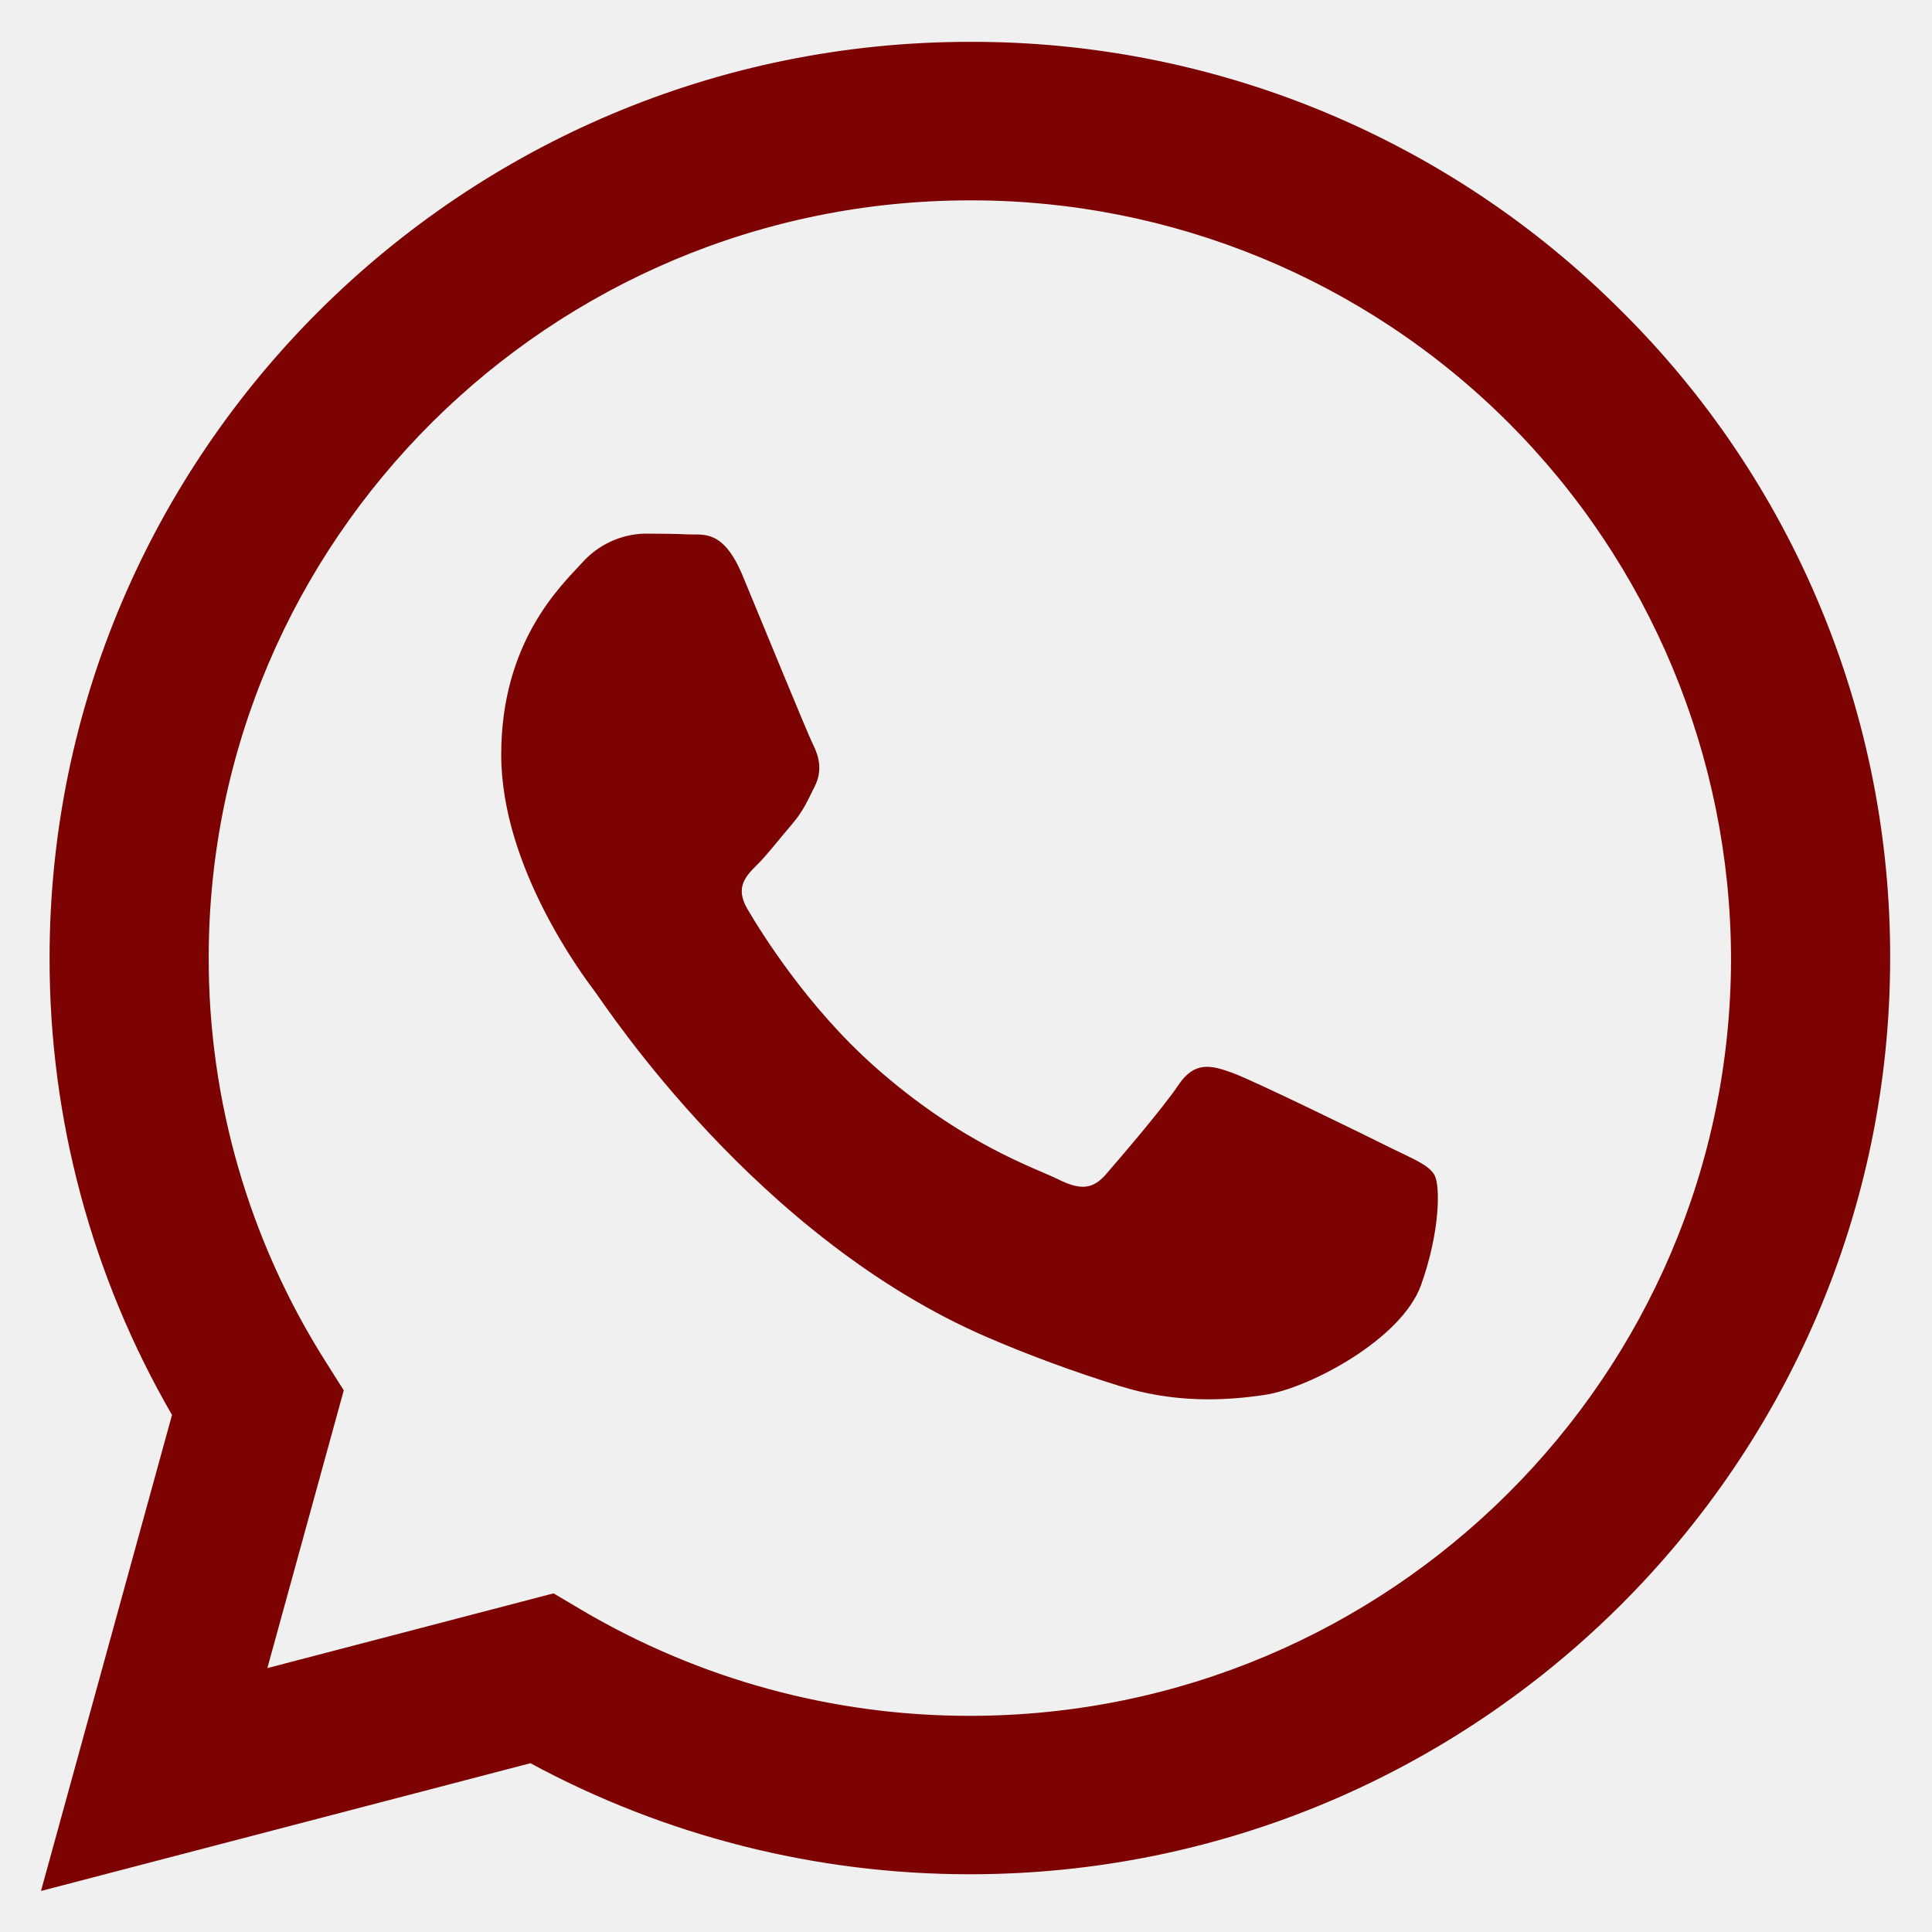
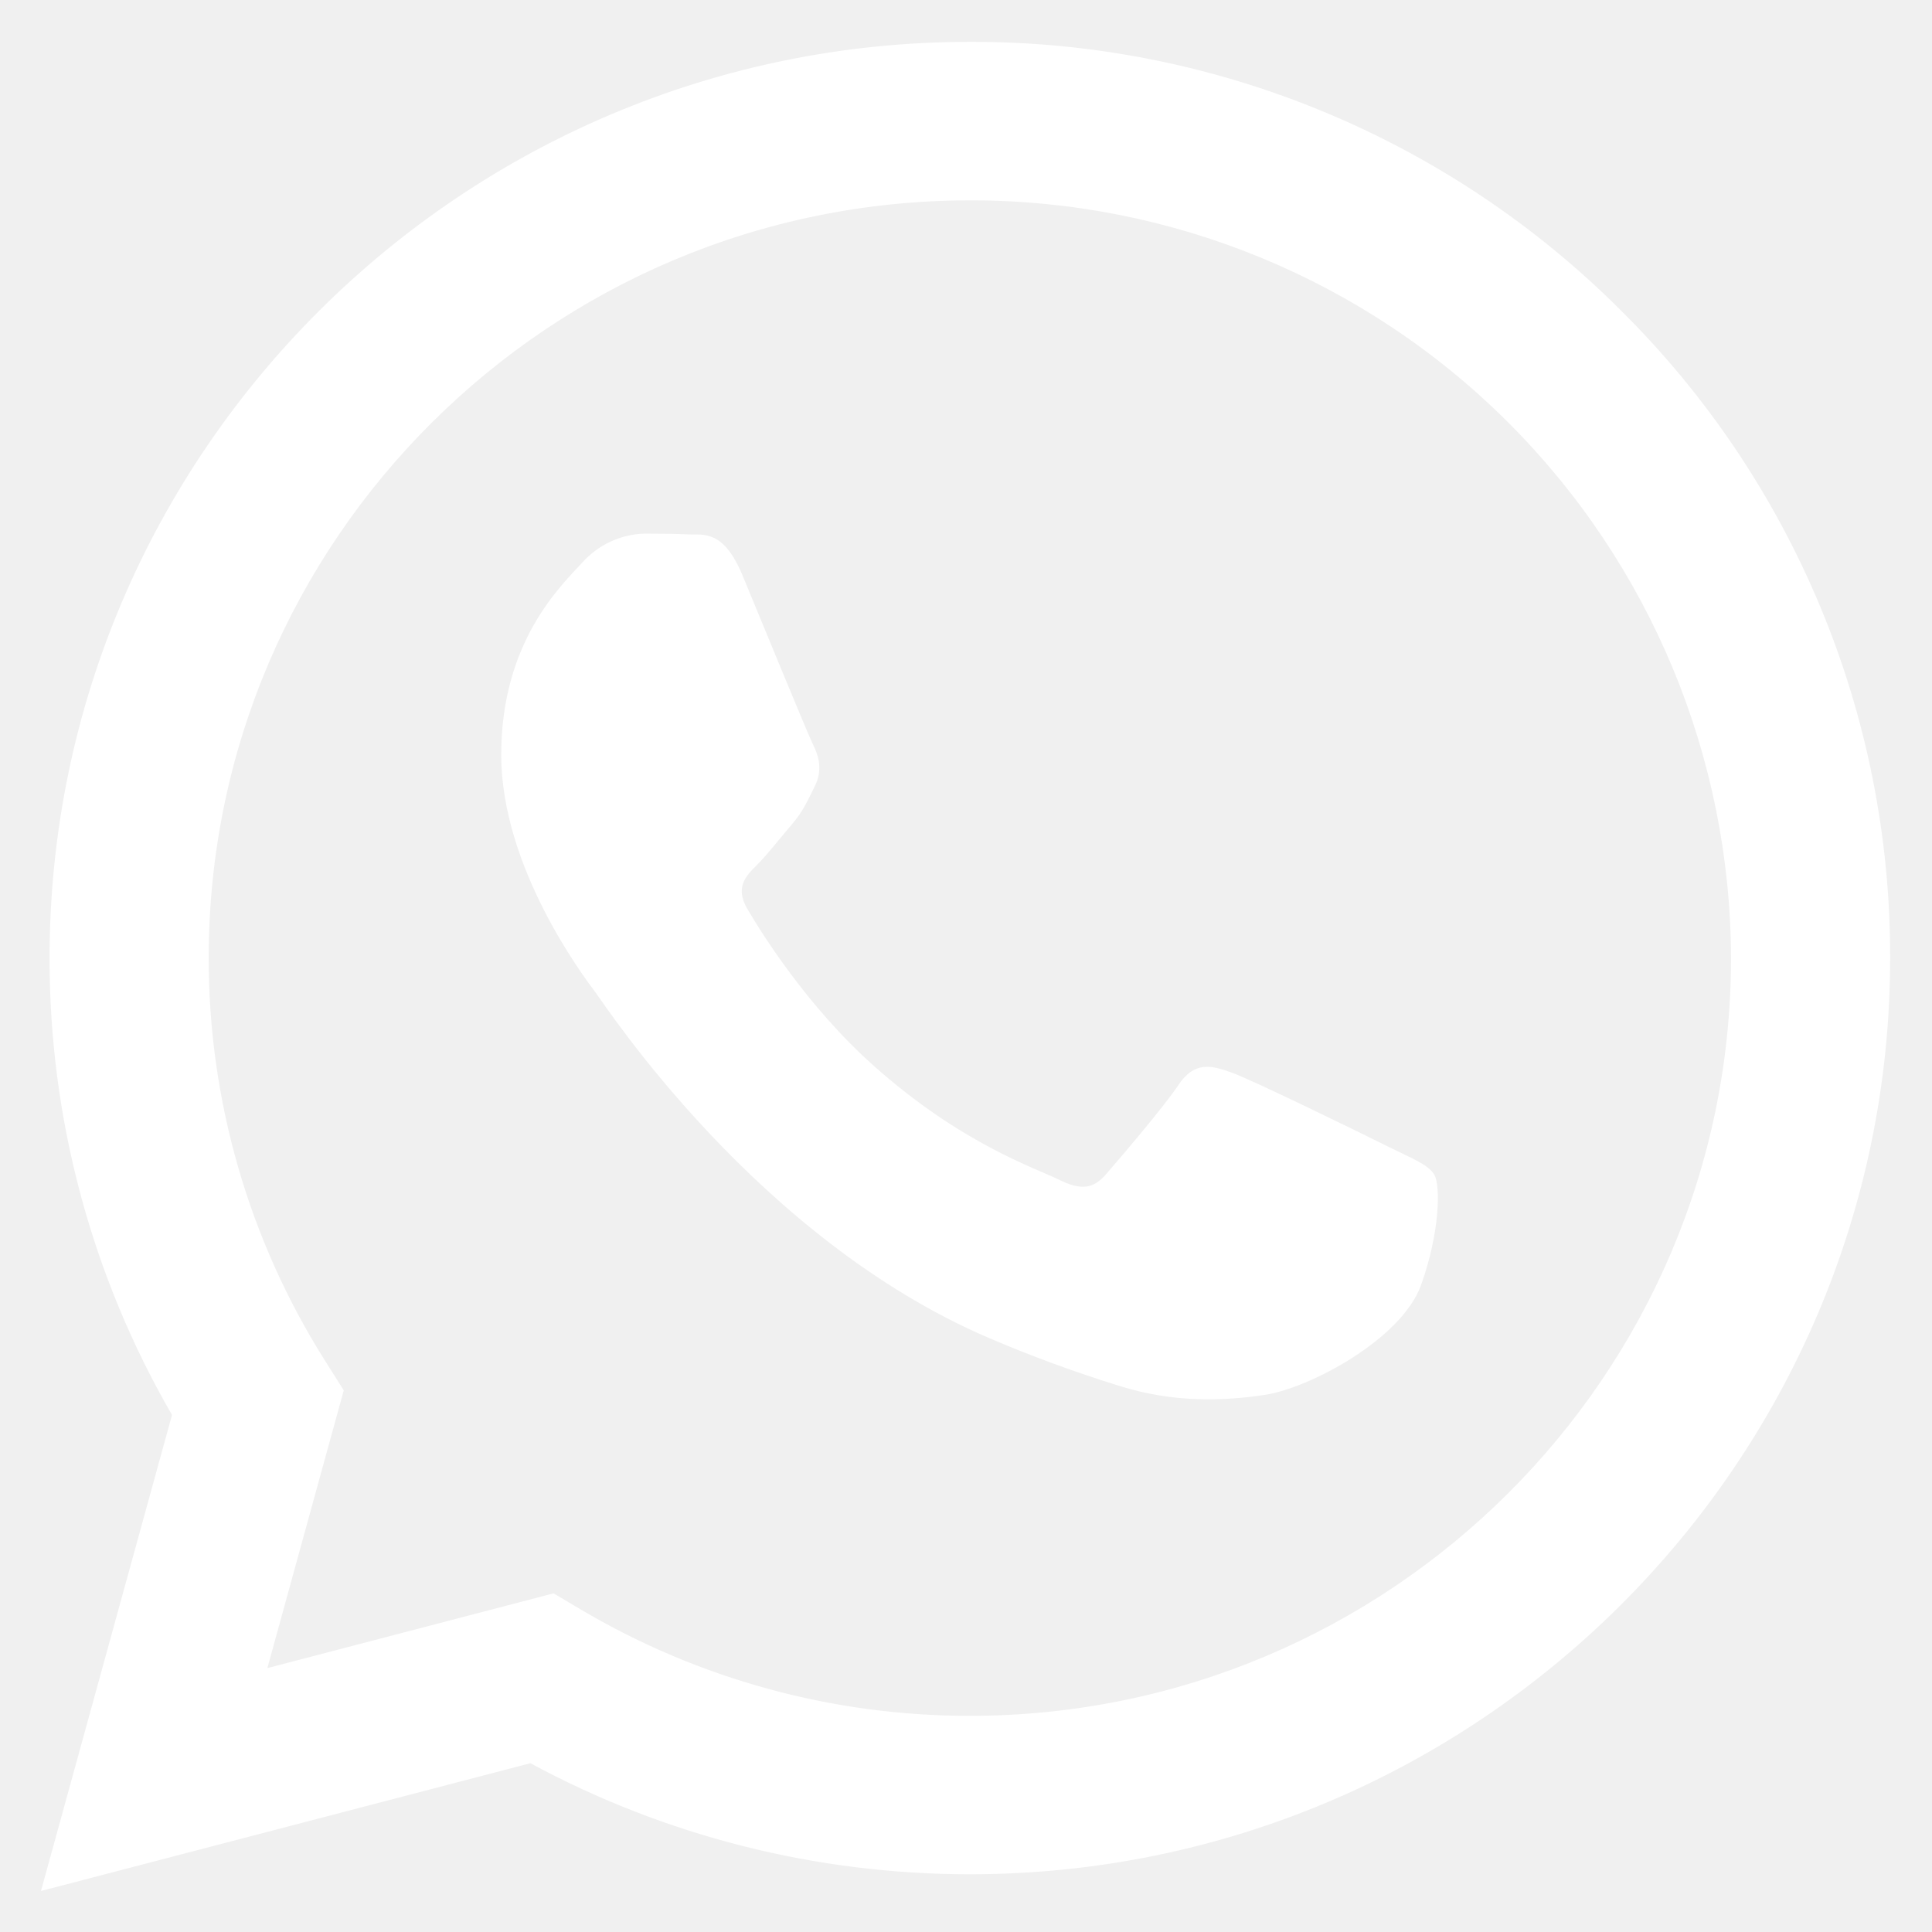
<svg xmlns="http://www.w3.org/2000/svg" width="22" height="22" viewBox="0 0 22 22" fill="none">
-   <path fill-rule="evenodd" clip-rule="evenodd" d="M18.441 3.552C17.47 2.58 16.317 1.811 15.047 1.287C13.778 0.763 12.417 0.496 11.044 0.5C5.281 0.5 0.59 5.168 0.588 10.906C0.585 12.733 1.067 14.529 1.984 16.109L0.5 21.5L6.043 20.053C7.577 20.884 9.295 21.319 11.04 21.319H11.044C16.806 21.319 21.497 16.65 21.5 10.912C21.503 9.544 21.235 8.188 20.709 6.925C20.184 5.661 19.413 4.514 18.441 3.552ZM11.044 19.562H11.04C9.485 19.563 7.957 19.146 6.617 18.357L6.3 18.169L3.011 19.028L3.889 15.836L3.682 15.508C2.812 14.131 2.351 12.535 2.353 10.906C2.353 6.138 6.253 2.258 11.047 2.258C13.347 2.254 15.554 3.163 17.183 4.786C18.812 6.409 19.73 8.613 19.735 10.913C19.733 15.682 15.834 19.562 11.044 19.562ZM15.811 13.085C15.55 12.954 14.264 12.325 14.026 12.239C13.788 12.152 13.612 12.108 13.438 12.369C13.264 12.629 12.763 13.213 12.611 13.388C12.458 13.564 12.306 13.583 12.045 13.453C11.784 13.323 10.941 13.049 9.943 12.162C9.167 11.473 8.643 10.622 8.49 10.362C8.338 10.101 8.474 9.96 8.605 9.831C8.722 9.714 8.866 9.527 8.997 9.375C9.127 9.223 9.171 9.115 9.258 8.941C9.344 8.768 9.301 8.616 9.236 8.486C9.171 8.356 8.648 7.076 8.431 6.555C8.218 6.048 8.003 6.117 7.843 6.109C7.691 6.102 7.515 6.1 7.342 6.1C7.21 6.103 7.08 6.134 6.96 6.19C6.84 6.246 6.733 6.326 6.645 6.425C6.406 6.686 5.731 7.316 5.731 8.594C5.731 9.873 6.668 11.111 6.798 11.284C6.927 11.457 8.64 14.084 11.261 15.21C11.747 15.419 12.245 15.601 12.75 15.758C13.376 15.956 13.946 15.928 14.396 15.861C14.898 15.787 15.943 15.232 16.16 14.624C16.377 14.017 16.377 13.497 16.312 13.388C16.247 13.28 16.072 13.214 15.811 13.085Z" fill="#7D0202" stroke="#7D0202" stroke-width="0.047" />
+   <path fill-rule="evenodd" clip-rule="evenodd" d="M18.441 3.552C17.47 2.58 16.317 1.811 15.047 1.287C13.778 0.763 12.417 0.496 11.044 0.5C5.281 0.5 0.59 5.168 0.588 10.906C0.585 12.733 1.067 14.529 1.984 16.109L0.5 21.5L6.043 20.053C7.577 20.884 9.295 21.319 11.04 21.319H11.044C16.806 21.319 21.497 16.65 21.5 10.912C21.503 9.544 21.235 8.188 20.709 6.925C20.184 5.661 19.413 4.514 18.441 3.552ZM11.044 19.562H11.04C9.485 19.563 7.957 19.146 6.617 18.357L6.3 18.169L3.011 19.028L3.889 15.836L3.682 15.508C2.812 14.131 2.351 12.535 2.353 10.906C2.353 6.138 6.253 2.258 11.047 2.258C13.347 2.254 15.554 3.163 17.183 4.786C18.812 6.409 19.73 8.613 19.735 10.913C19.733 15.682 15.834 19.562 11.044 19.562ZM15.811 13.085C15.55 12.954 14.264 12.325 14.026 12.239C13.788 12.152 13.612 12.108 13.438 12.369C13.264 12.629 12.763 13.213 12.611 13.388C12.458 13.564 12.306 13.583 12.045 13.453C11.784 13.323 10.941 13.049 9.943 12.162C9.167 11.473 8.643 10.622 8.49 10.362C8.338 10.101 8.474 9.96 8.605 9.831C8.722 9.714 8.866 9.527 8.997 9.375C9.127 9.223 9.171 9.115 9.258 8.941C9.344 8.768 9.301 8.616 9.236 8.486C9.171 8.356 8.648 7.076 8.431 6.555C8.218 6.048 8.003 6.117 7.843 6.109C7.691 6.102 7.515 6.1 7.342 6.1C7.21 6.103 7.08 6.134 6.96 6.19C6.84 6.246 6.733 6.326 6.645 6.425C6.406 6.686 5.731 7.316 5.731 8.594C5.731 9.873 6.668 11.111 6.798 11.284C6.927 11.457 8.64 14.084 11.261 15.21C11.747 15.419 12.245 15.601 12.75 15.758C13.376 15.956 13.946 15.928 14.396 15.861C14.898 15.787 15.943 15.232 16.16 14.624C16.377 14.017 16.377 13.497 16.312 13.388C16.247 13.28 16.072 13.214 15.811 13.085Z" fill="white" stroke="white" stroke-width="0.047" />
</svg>
